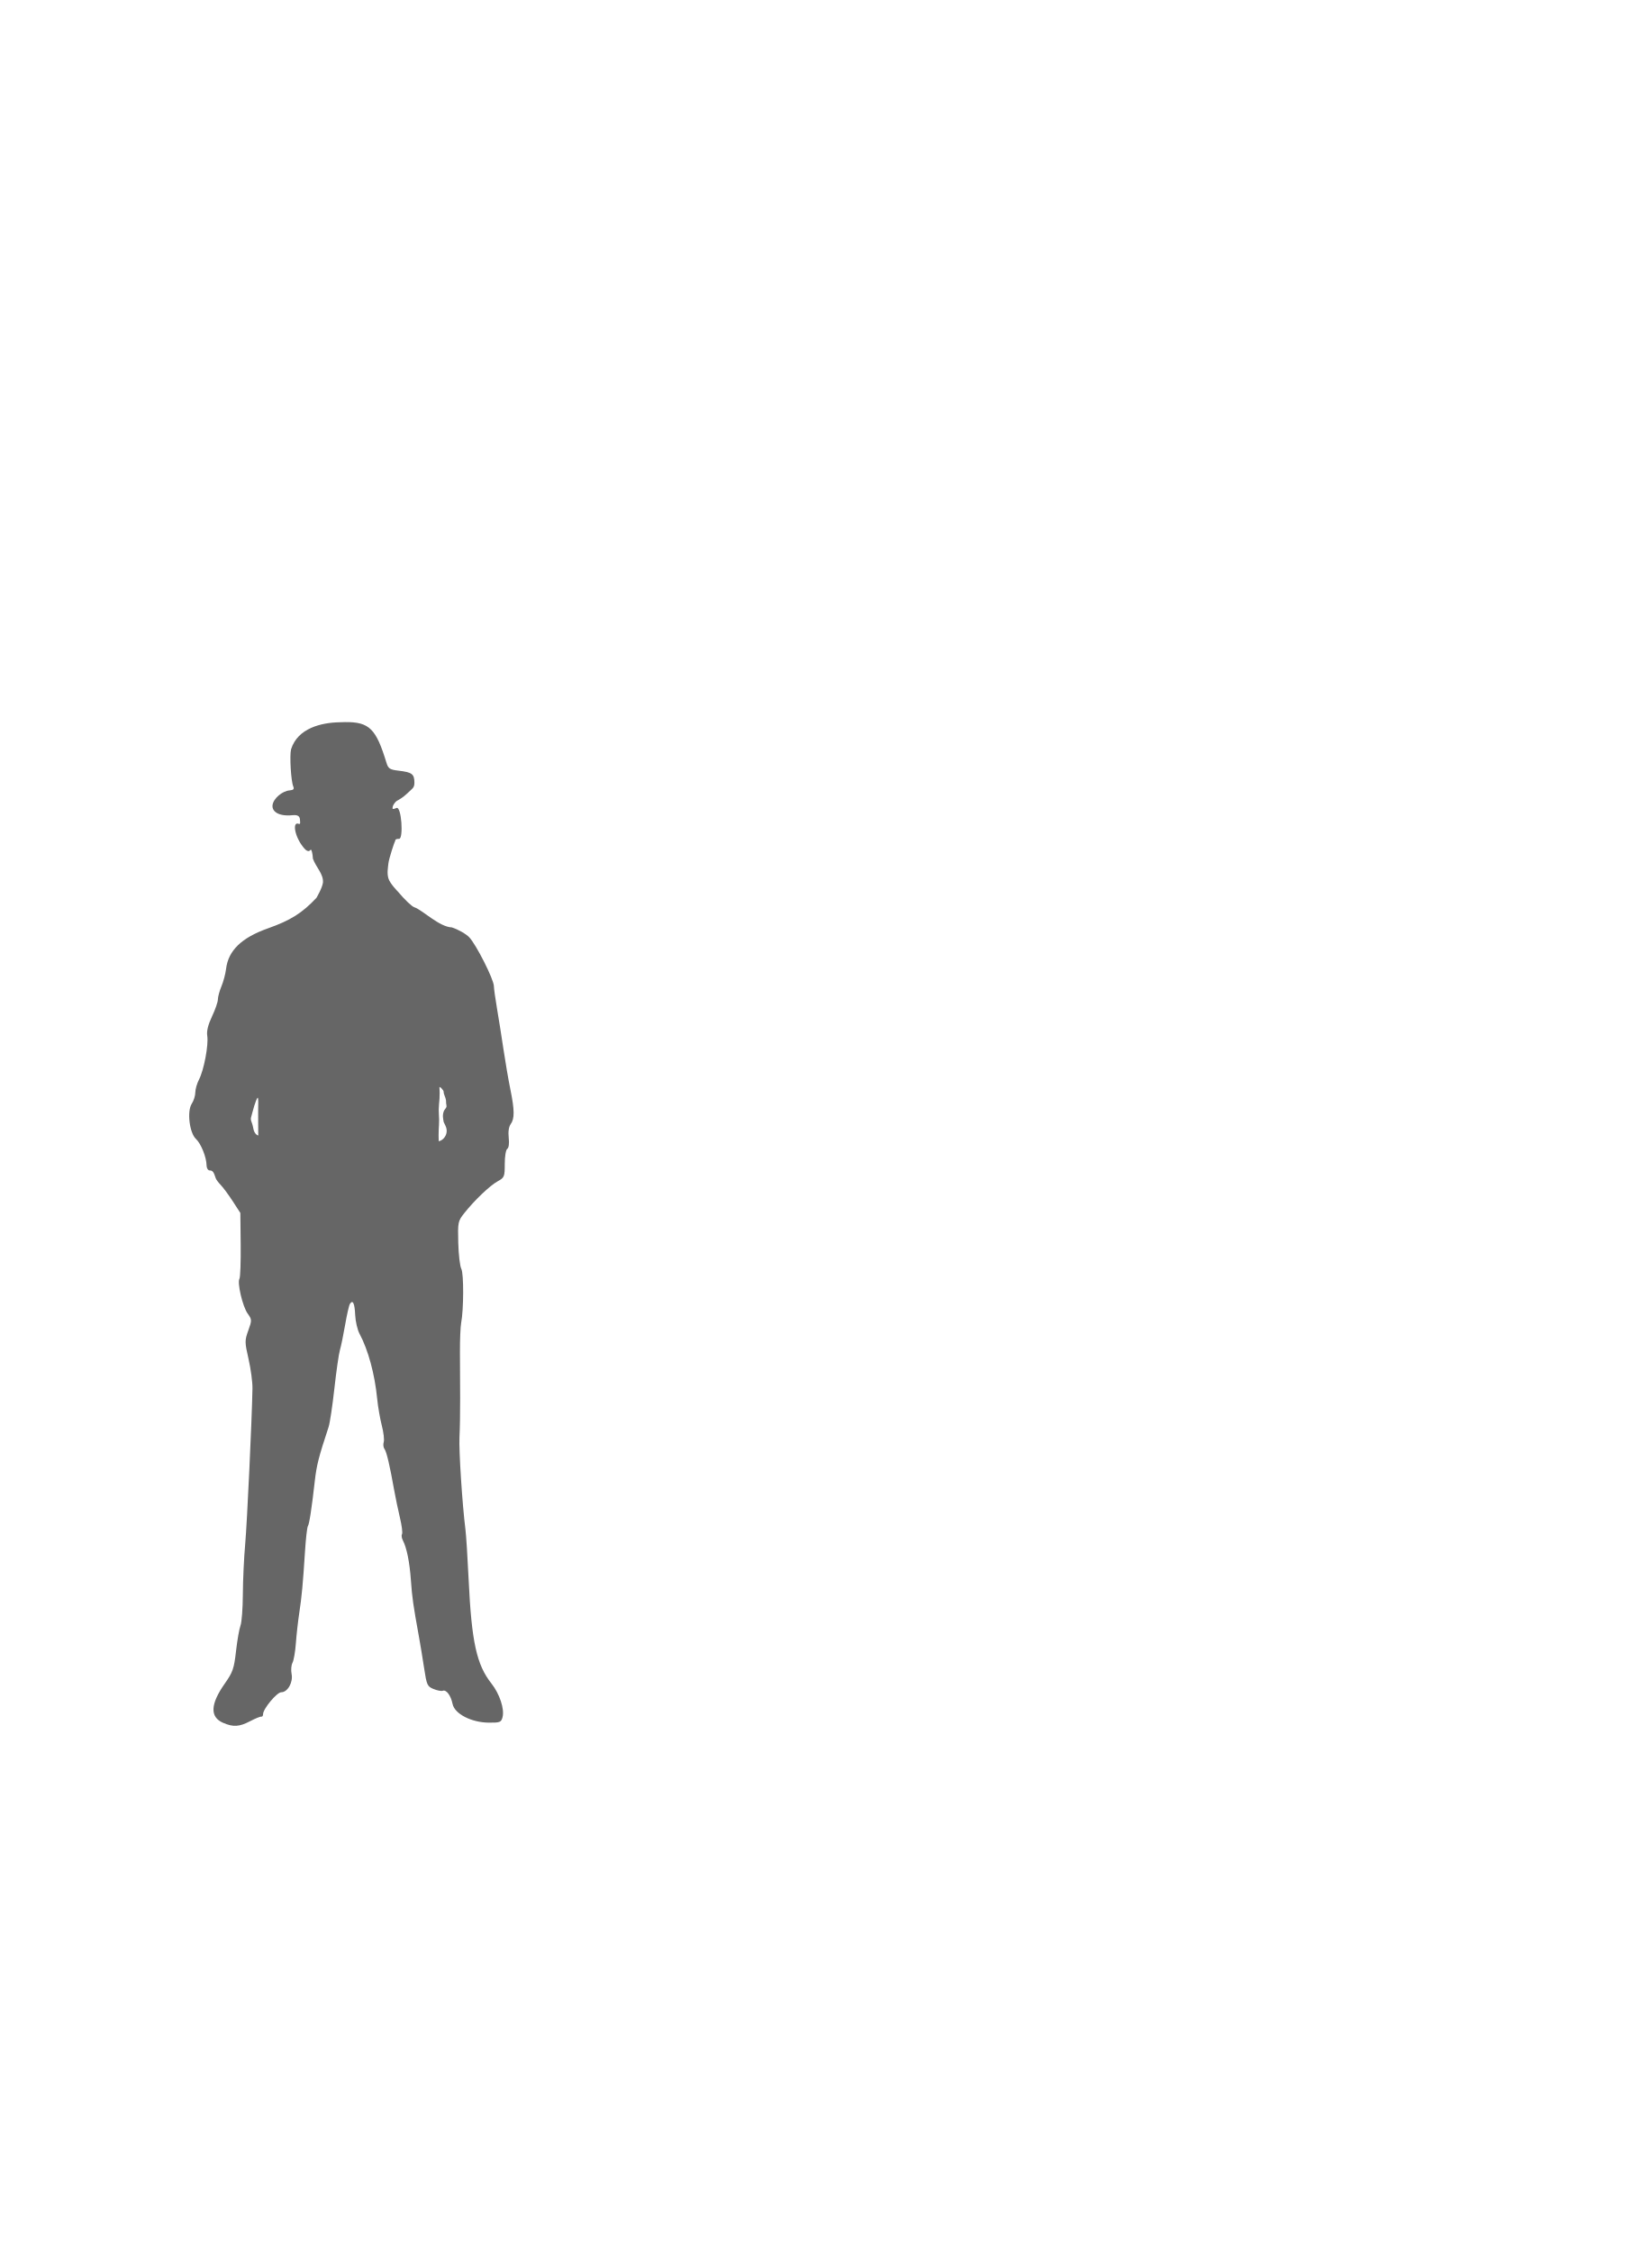
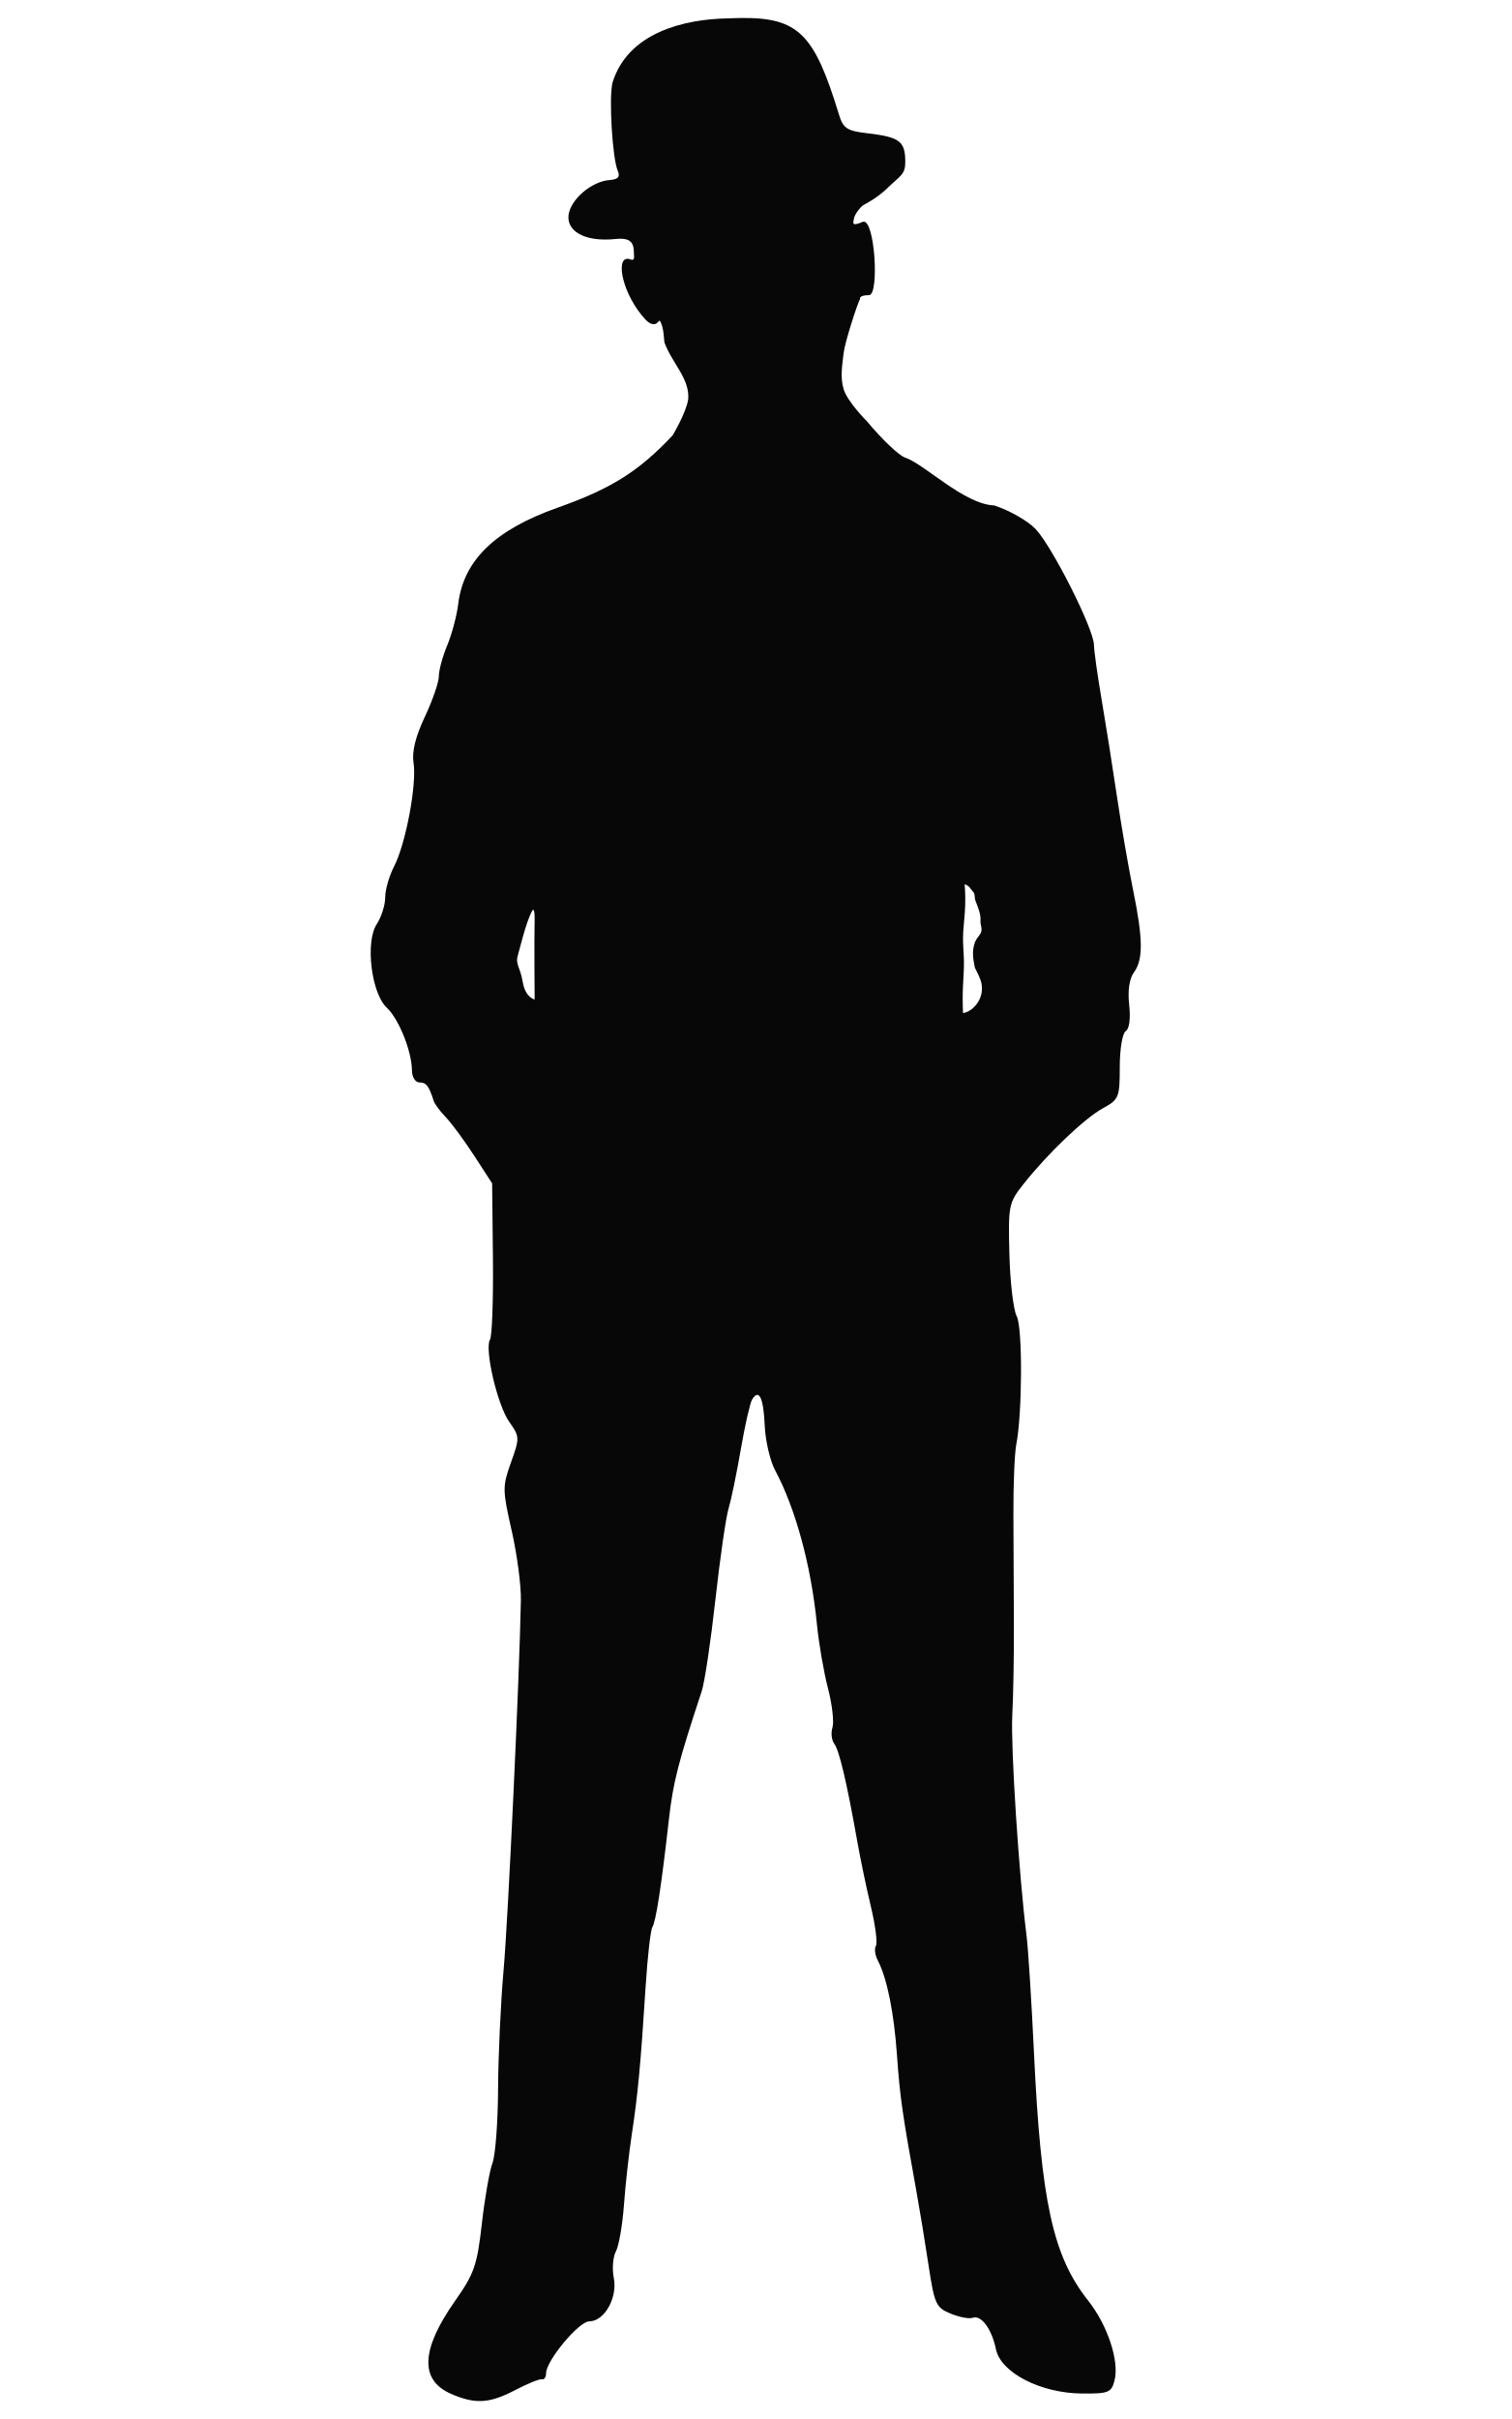
- <svg xmlns="http://www.w3.org/2000/svg" width="825" height="1125" viewBox="0 0 825 1125" id="svg2" version="1.1">
+ <svg xmlns="http://www.w3.org/2000/svg" width="312.5" height="500" viewBox="0 0 312.5 500" id="svg2" version="1.1">
  <defs id="defs4" />
-   <g id="layer1" transform="translate(0,72.63784)">
-     <path id="path4163" d="m 172.296,288.094 c -0.822,0.011 -1.684,0.039 -2.59,0.081 -9.15,0.155 -21.019,2.932 -24.297,13.511 -0.799,3.185 -0.035,15.964 1.111,18.586 0.544,1.244 0.05,1.786 -1.751,1.922 -3.78,0.285 -8.223,4.099 -8.618,7.397 -0.376,3.139 3.016,5.72 10.011,5.002 3.626,-0.372 3.721,1.34 3.762,3.26 0.009,0.446 0.207,1.405 -0.724,1.048 -3.23,-1.239 -2.079,6.215 2.254,11.61 1.059,1.318 1.758,1.992 2.634,2.017 0.781,0.022 1.125,-0.938 1.283,-0.713 0.878,1.253 0.881,4.324 0.956,4.529 1.622,4.423 5.319,7.58 5.017,11.915 -0.367,2.789 -3.268,7.635 -3.268,7.635 -7.137,7.603 -12.928,11.24 -24.289,15.26 -13.116,4.641 -19.743,11.071 -20.846,20.224 -0.295,2.449 -1.335,6.363 -2.312,8.699 -0.976,2.336 -1.774,5.279 -1.774,6.54 0,1.261 -1.323,5.088 -2.939,8.506 -1.976,4.177 -2.757,7.357 -2.379,9.701 0.718,4.455 -1.653,17.076 -4.091,21.768 -1.032,1.986 -1.876,4.925 -1.876,6.529 0,1.604 -0.803,4.14 -1.783,5.635 -2.448,3.736 -1.146,14.544 2.119,17.586 2.527,2.354 5.261,9.172 5.288,13.187 0.008,1.41 0.716,2.539 1.589,2.539 1.436,0 1.974,0.704 3.017,3.95 0.199,0.621 1.344,2.144 2.541,3.385 1.197,1.241 3.876,4.876 5.954,8.077 l 3.778,5.82 0.166,15.794 c 0.091,8.687 -0.183,16.358 -0.608,17.046 -1.218,1.972 1.561,13.865 4.061,17.373 2.186,3.068 2.198,3.355 0.349,8.497 -1.812,5.038 -1.803,5.802 0.136,14.315 1.127,4.946 2.004,11.533 1.948,14.636 -0.281,15.751 -2.677,66.992 -3.641,77.862 -0.606,6.827 -1.129,18.092 -1.16,25.034 -0.032,6.942 -0.562,13.951 -1.18,15.576 -0.618,1.625 -1.623,7.369 -2.236,12.767 -0.99,8.73 -1.608,10.517 -5.593,16.17 -7.247,10.282 -7.538,16.733 -0.883,19.626 5.1,2.218 8.086,2.036 13.546,-0.82 2.613,-1.367 5.133,-2.382 5.598,-2.257 0.465,0.125 0.846,-0.433 0.846,-1.241 0,-2.645 6.898,-10.942 9.098,-10.942 3.178,0 5.987,-4.976 5.156,-9.133 -0.381,-1.905 -0.181,-4.422 0.446,-5.593 0.627,-1.171 1.388,-5.573 1.693,-9.782 0.304,-4.209 1.057,-10.953 1.673,-14.987 1.252,-8.198 1.842,-14.522 2.895,-31.032 0.396,-6.206 1.032,-11.792 1.412,-12.413 0.756,-1.231 1.881,-8.55 3.468,-22.569 0.899,-7.938 1.926,-11.961 6.92,-27.082 0.615,-1.862 1.906,-10.494 2.869,-19.183 0.963,-8.689 2.208,-17.321 2.766,-19.183 0.558,-1.862 1.726,-7.511 2.595,-12.554 0.869,-5.043 1.939,-9.749 2.377,-10.457 1.447,-2.341 2.395,-0.375 2.65,5.494 0.139,3.185 1.121,7.414 2.183,9.398 4.315,8.06 7.592,20.119 8.796,32.368 0.396,4.028 1.445,10.101 2.329,13.497 0.885,3.396 1.312,7.108 0.95,8.248 -0.362,1.14 -0.192,2.683 0.376,3.429 1.044,1.372 2.649,8.185 4.84,20.539 0.66,3.724 1.962,9.951 2.892,13.839 0.93,3.888 1.394,7.549 1.031,8.135 -0.363,0.587 -0.183,1.976 0.398,3.087 1.949,3.727 3.413,10.979 4.046,20.038 0.596,8.532 1.156,12.454 4.031,28.248 0.678,3.724 1.841,10.797 2.585,15.719 1.259,8.323 1.585,9.042 4.687,10.309 1.834,0.749 3.906,1.143 4.605,0.874 1.782,-0.684 4.044,2.359 4.914,6.61 1.009,4.933 9.393,9.252 18.095,9.32 5.624,0.043 6.204,-0.19 6.868,-2.773 1.038,-4.041 -1.478,-11.63 -5.57,-16.796 -7.408,-9.353 -9.905,-20.767 -11.385,-52.038 -0.514,-10.861 -1.224,-22.033 -1.578,-24.825 -1.599,-12.63 -3.343,-39.609 -2.99,-46.266 0.214,-4.034 0.364,-12.667 0.335,-19.183 -0.029,-6.517 -0.074,-16.926 -0.101,-23.133 -0.026,-6.206 0.247,-12.808 0.607,-14.67 1.288,-6.666 1.345,-24.638 0.085,-26.992 -0.69,-1.29 -1.38,-7.15 -1.534,-13.023 -0.269,-10.27 -0.155,-10.835 2.985,-14.8 5.106,-6.447 12.852,-13.833 16.718,-15.941 3.341,-1.822 3.525,-2.276 3.525,-8.68 0,-3.753 0.56,-7.102 1.259,-7.534 0.752,-0.465 1.042,-2.686 0.723,-5.52 -0.337,-2.991 0.031,-5.517 0.998,-6.839 1.983,-2.712 1.935,-7.027 -0.199,-17.462 -0.952,-4.655 -2.483,-13.541 -3.401,-19.748 -0.918,-6.206 -2.366,-15.347 -3.218,-20.312 -0.851,-4.965 -1.569,-10.101 -1.594,-11.413 -0.066,-3.391 -8.816,-20.723 -12.31,-24.385 -1.613,-1.69 -5.518,-3.91 -8.677,-4.933 -6.342,-0.228 -14.696,-8.725 -18.748,-10.059 -1.258,-0.399 -4.862,-3.821 -8.01,-7.603 0,0 -4.129,-4.146 -4.925,-6.762 -0.796,-2.617 -0.268,-5.206 -0.026,-7.539 0.243,-2.333 2.952,-10.594 3.465,-11.472 0,0 -0.314,-0.805 1.905,-0.809 2.219,-0.004 1.198,-16.52 -1.357,-15.413 -2.555,1.107 -1.891,0.033 -1.845,-0.579 0.07,-0.923 1.425,-2.632 2.024,-2.962 0.996,-0.549 3.031,-1.624 5.078,-3.607 2.704,-2.62 3.722,-2.802 3.722,-5.462 0,-4.344 -1.164,-5.235 -7.874,-6.023 -4.418,-0.519 -5.185,-1.018 -6.09,-3.978 -5.147,-16.839 -8.432,-20.456 -20.768,-20.291 z m 47.23,182.264 c 1.048,0.352 1.204,1.009 1.804,1.633 0.454,0.472 0.188,1.163 0.499,1.94 0.418,1.044 1.134,2.837 1.026,3.957 -0.107,1.12 0.556,1.869 -0.006,2.844 -0.346,0.601 -0.874,1.102 -1.132,1.746 -0.774,2.046 -0.362,3.74 -0.049,5.438 0.53,1.105 1.169,2.183 1.402,3.385 0.26,1.345 -0.028,2.787 -0.785,3.93 -0.756,1.143 -1.761,1.972 -3.101,2.259 -0.095,-1.881 -0.101,-3.767 -0.018,-5.649 0.078,-1.745 0.232,-3.488 0.206,-5.235 -0.024,-1.639 -0.205,-3.275 -0.194,-4.914 0.012,-1.779 0.252,-3.547 0.376,-5.321 0.139,-2 0.13,-4.012 -0.028,-6.011 z m -90.505,7.268 c -0.114,4.613 0,16.985 0,16.985 0,0 -1.939,-0.342 -2.509,-3.704 -0.57,-3.363 -1.652,-3.649 -0.968,-5.815 0.281,-0.889 0.821,-3.183 1.488,-5.34 0.569,-1.84 1.26,-3.611 1.622,-3.986 0.248,-0.257 0.394,0.755 0.367,1.861 z" style="opacity:0.6;fill-opacity:1" />
+   <g id="layer1" transform="translate(-224.5192,-227.5185)">
+     <path id="path4163" d="m 377.567,231.235 c -0.808,0.011 -1.654,0.039 -2.544,0.08 -8.989,0.152 -20.648,2.88 -23.868,13.273 -0.785,3.129 -0.035,15.683 1.091,18.258 0.534,1.222 0.049,1.755 -1.72,1.888 -3.713,0.28 -8.078,4.026 -8.466,7.266 -0.37,3.083 2.963,5.619 9.834,4.914 3.562,-0.366 3.655,1.316 3.695,3.203 0.009,0.438 0.203,1.38 -0.711,1.029 -3.173,-1.217 -2.043,6.106 2.214,11.405 1.04,1.295 1.727,1.957 2.588,1.981 0.767,0.022 1.105,-0.922 1.26,-0.7 0.863,1.231 0.866,4.248 0.939,4.449 1.593,4.345 5.225,7.446 4.929,11.705 -0.361,2.74 -3.211,7.501 -3.211,7.501 -7.012,7.469 -12.7,11.042 -23.861,14.991 -12.885,4.56 -19.395,10.876 -20.479,19.867 -0.29,2.406 -1.312,6.251 -2.271,8.546 -0.959,2.295 -1.742,5.186 -1.742,6.424 0,1.239 -1.299,4.998 -2.887,8.356 -1.941,4.103 -2.708,7.227 -2.337,9.53 0.706,4.376 -1.624,16.775 -4.018,21.384 -1.014,1.951 -1.843,4.838 -1.843,6.414 0,1.576 -0.789,4.067 -1.751,5.536 -2.405,3.671 -1.126,14.288 2.082,17.276 2.483,2.313 5.168,9.01 5.195,12.954 0.008,1.385 0.703,2.494 1.561,2.494 1.411,0 1.939,0.692 2.964,3.88 0.196,0.61 1.32,2.106 2.496,3.326 1.176,1.219 3.808,4.79 5.849,7.935 l 3.712,5.718 0.163,15.516 c 0.089,8.534 -0.179,16.069 -0.598,16.746 -1.197,1.937 1.533,13.62 3.989,17.066 2.147,3.014 2.159,3.296 0.343,8.347 -1.78,4.949 -1.772,5.699 0.133,14.063 1.107,4.859 1.968,11.33 1.914,14.378 -0.276,15.473 -2.629,65.811 -3.577,76.489 -0.595,6.707 -1.109,17.773 -1.14,24.592 -0.031,6.819 -0.552,13.705 -1.159,15.301 -0.607,1.596 -1.595,7.239 -2.196,12.542 -0.973,8.576 -1.58,10.331 -5.494,15.885 -7.119,10.101 -7.405,16.438 -0.868,19.28 5.01,2.179 7.943,2.001 13.308,-0.805 2.567,-1.343 5.042,-2.34 5.499,-2.217 0.457,0.123 0.831,-0.425 0.831,-1.219 0,-2.599 6.777,-10.749 8.938,-10.749 3.122,0 5.881,-4.888 5.065,-8.972 -0.374,-1.872 -0.177,-4.344 0.438,-5.494 0.616,-1.15 1.364,-5.475 1.663,-9.61 0.299,-4.135 1.039,-10.76 1.644,-14.723 1.23,-8.053 1.809,-14.266 2.844,-30.485 0.389,-6.097 1.013,-11.584 1.387,-12.194 0.742,-1.21 1.847,-8.4 3.407,-22.171 0.883,-7.798 1.892,-11.75 6.798,-26.605 0.604,-1.829 1.872,-10.309 2.818,-18.845 0.946,-8.536 2.169,-17.016 2.718,-18.845 0.549,-1.829 1.696,-7.379 2.55,-12.332 0.854,-4.954 1.905,-9.577 2.335,-10.273 1.421,-2.3 2.352,-0.369 2.603,5.397 0.136,3.129 1.101,7.284 2.144,9.232 4.239,7.918 7.458,19.764 8.641,31.798 0.389,3.957 1.419,9.923 2.288,13.259 0.869,3.336 1.289,6.983 0.934,8.103 -0.355,1.12 -0.189,2.636 0.369,3.369 1.026,1.348 2.602,8.04 4.755,20.177 0.649,3.658 1.927,9.776 2.841,13.595 0.914,3.819 1.369,7.416 1.013,7.992 -0.356,0.576 -0.179,1.941 0.391,3.033 1.915,3.661 3.353,10.785 3.975,19.685 0.586,8.382 1.135,12.235 3.96,27.75 0.666,3.658 1.808,10.607 2.539,15.442 1.236,8.177 1.557,8.882 4.604,10.128 1.801,0.736 3.837,1.123 4.524,0.859 1.751,-0.672 3.973,2.317 4.827,6.494 0.991,4.846 9.228,9.089 17.776,9.156 5.525,0.043 6.094,-0.187 6.746,-2.725 1.02,-3.969 -1.452,-11.425 -5.472,-16.5 -7.277,-9.188 -9.73,-20.401 -11.184,-51.121 -0.505,-10.67 -1.203,-21.644 -1.55,-24.388 -1.571,-12.407 -3.284,-38.911 -2.938,-45.45 0.21,-3.963 0.358,-12.443 0.329,-18.845 -0.028,-6.402 -0.073,-16.628 -0.099,-22.725 -0.026,-6.097 0.242,-12.582 0.596,-14.411 1.265,-6.548 1.321,-24.204 0.083,-26.517 -0.678,-1.267 -1.356,-7.024 -1.507,-12.793 -0.264,-10.089 -0.152,-10.644 2.932,-14.539 5.016,-6.333 12.626,-13.589 16.424,-15.66 3.282,-1.79 3.462,-2.236 3.462,-8.527 0,-3.687 0.55,-6.977 1.237,-7.401 0.739,-0.457 1.024,-2.639 0.71,-5.423 -0.331,-2.938 0.031,-5.42 0.98,-6.719 1.948,-2.664 1.901,-6.903 -0.196,-17.155 -0.935,-4.573 -2.439,-13.302 -3.341,-19.399 -0.902,-6.097 -2.325,-15.076 -3.161,-19.954 -0.836,-4.878 -1.541,-9.923 -1.566,-11.212 -0.064,-3.331 -8.66,-20.358 -12.093,-23.955 -1.585,-1.66 -5.421,-3.841 -8.524,-4.846 -6.23,-0.224 -14.437,-8.572 -18.417,-9.882 -1.236,-0.392 -4.777,-3.753 -7.869,-7.469 0,0 -4.057,-4.072 -4.839,-6.643 -0.782,-2.571 -0.263,-5.114 -0.025,-7.406 0.238,-2.292 2.9,-10.407 3.404,-11.269 0,0 -0.308,-0.791 1.871,-0.795 2.18,-0.004 1.177,-16.229 -1.334,-15.141 -2.51,1.088 -1.858,0.032 -1.812,-0.569 0.069,-0.907 1.4,-2.585 1.988,-2.909 0.979,-0.539 2.978,-1.595 4.988,-3.544 2.656,-2.574 3.656,-2.753 3.656,-5.366 0,-4.267 -1.143,-5.143 -7.736,-5.917 -4.34,-0.51 -5.094,-1 -5.983,-3.908 -5.056,-16.542 -8.284,-20.096 -20.402,-19.933 z m 46.397,179.051 c 1.029,0.346 1.182,0.991 1.772,1.604 0.446,0.464 0.185,1.143 0.49,1.905 0.411,1.026 1.114,2.787 1.008,3.887 -0.106,1.1 0.546,1.836 -0.006,2.794 -0.34,0.59 -0.859,1.082 -1.112,1.715 -0.76,2.01 -0.356,3.674 -0.049,5.342 0.52,1.085 1.148,2.144 1.377,3.326 0.256,1.322 -0.028,2.738 -0.771,3.861 -0.743,1.123 -1.73,1.938 -3.047,2.219 -0.093,-1.848 -0.1,-3.701 -0.017,-5.55 0.076,-1.714 0.228,-3.427 0.203,-5.143 -0.023,-1.61 -0.202,-3.217 -0.191,-4.827 0.012,-1.747 0.248,-3.484 0.369,-5.227 0.137,-1.965 0.128,-3.941 -0.028,-5.905 z m -88.91,7.14 c -0.112,4.532 0,16.685 0,16.685 0,0 -1.905,-0.336 -2.465,-3.639 -0.56,-3.303 -1.623,-3.585 -0.951,-5.712 0.276,-0.873 0.807,-3.127 1.462,-5.246 0.559,-1.808 1.238,-3.548 1.593,-3.916 0.243,-0.252 0.387,0.742 0.36,1.828 z" style="opacity:1;fill:#070707;fill-opacity:1;stroke-width:0.982" />
  </g>
</svg>
